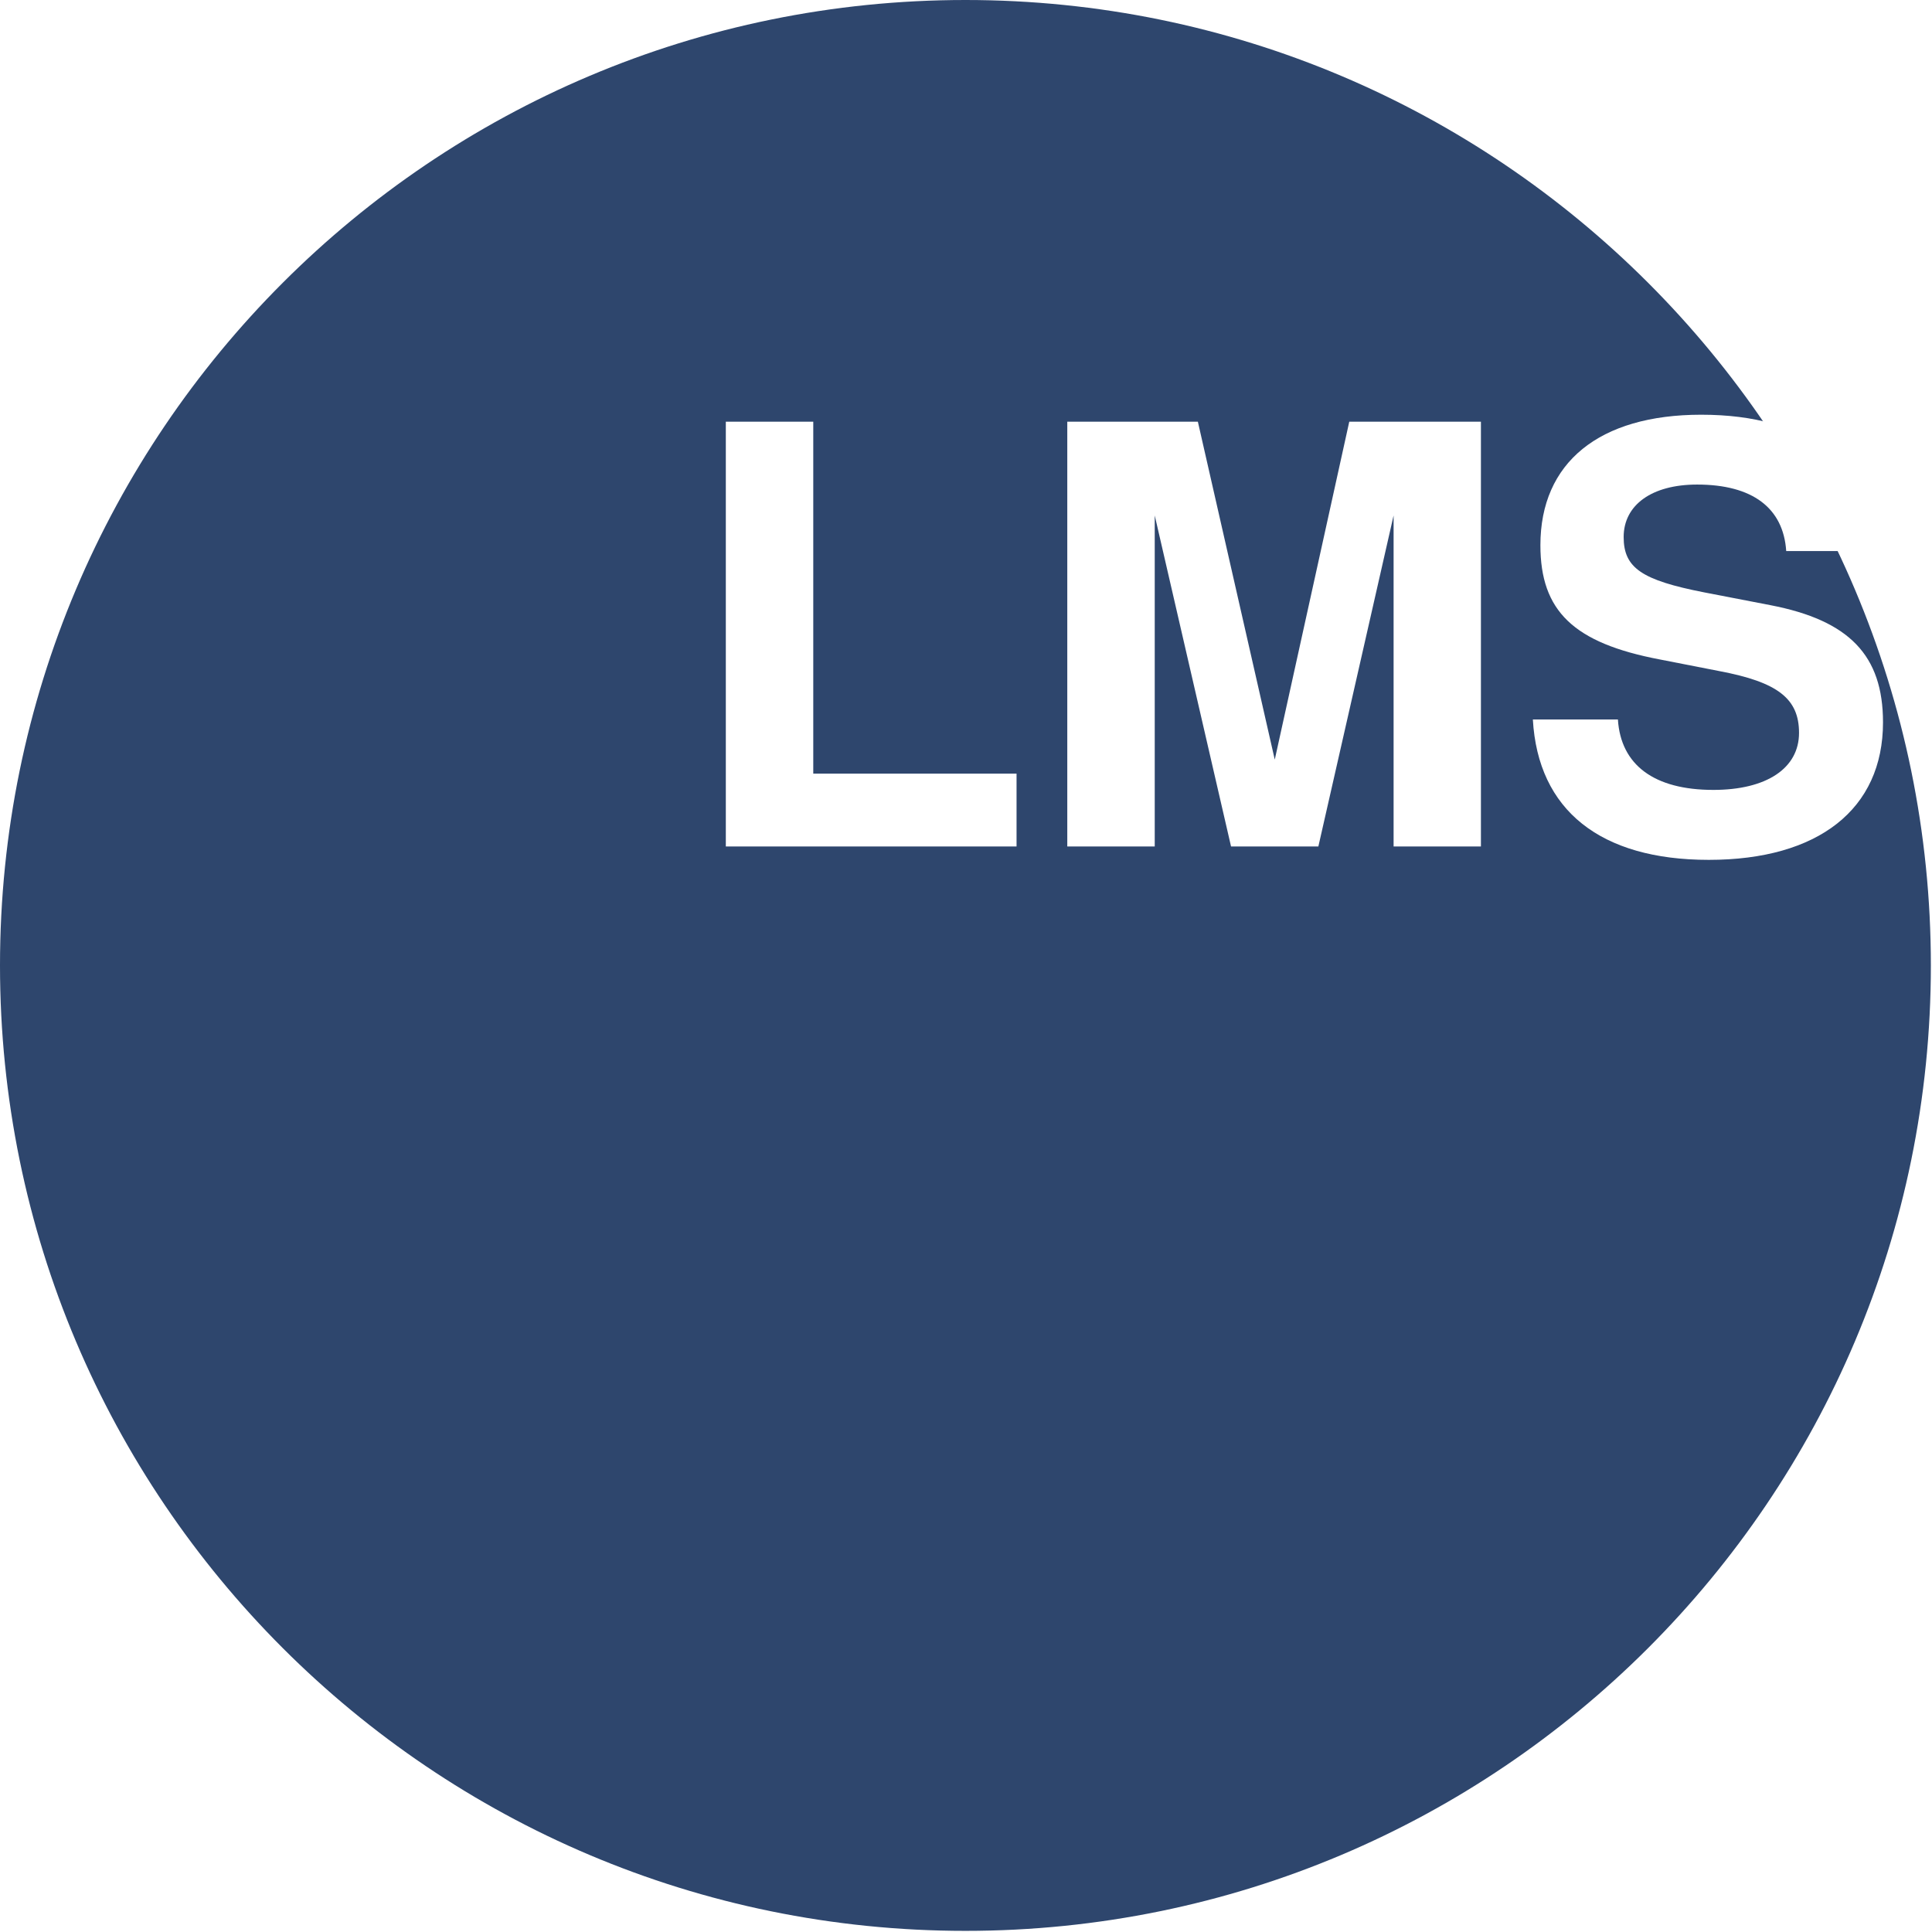
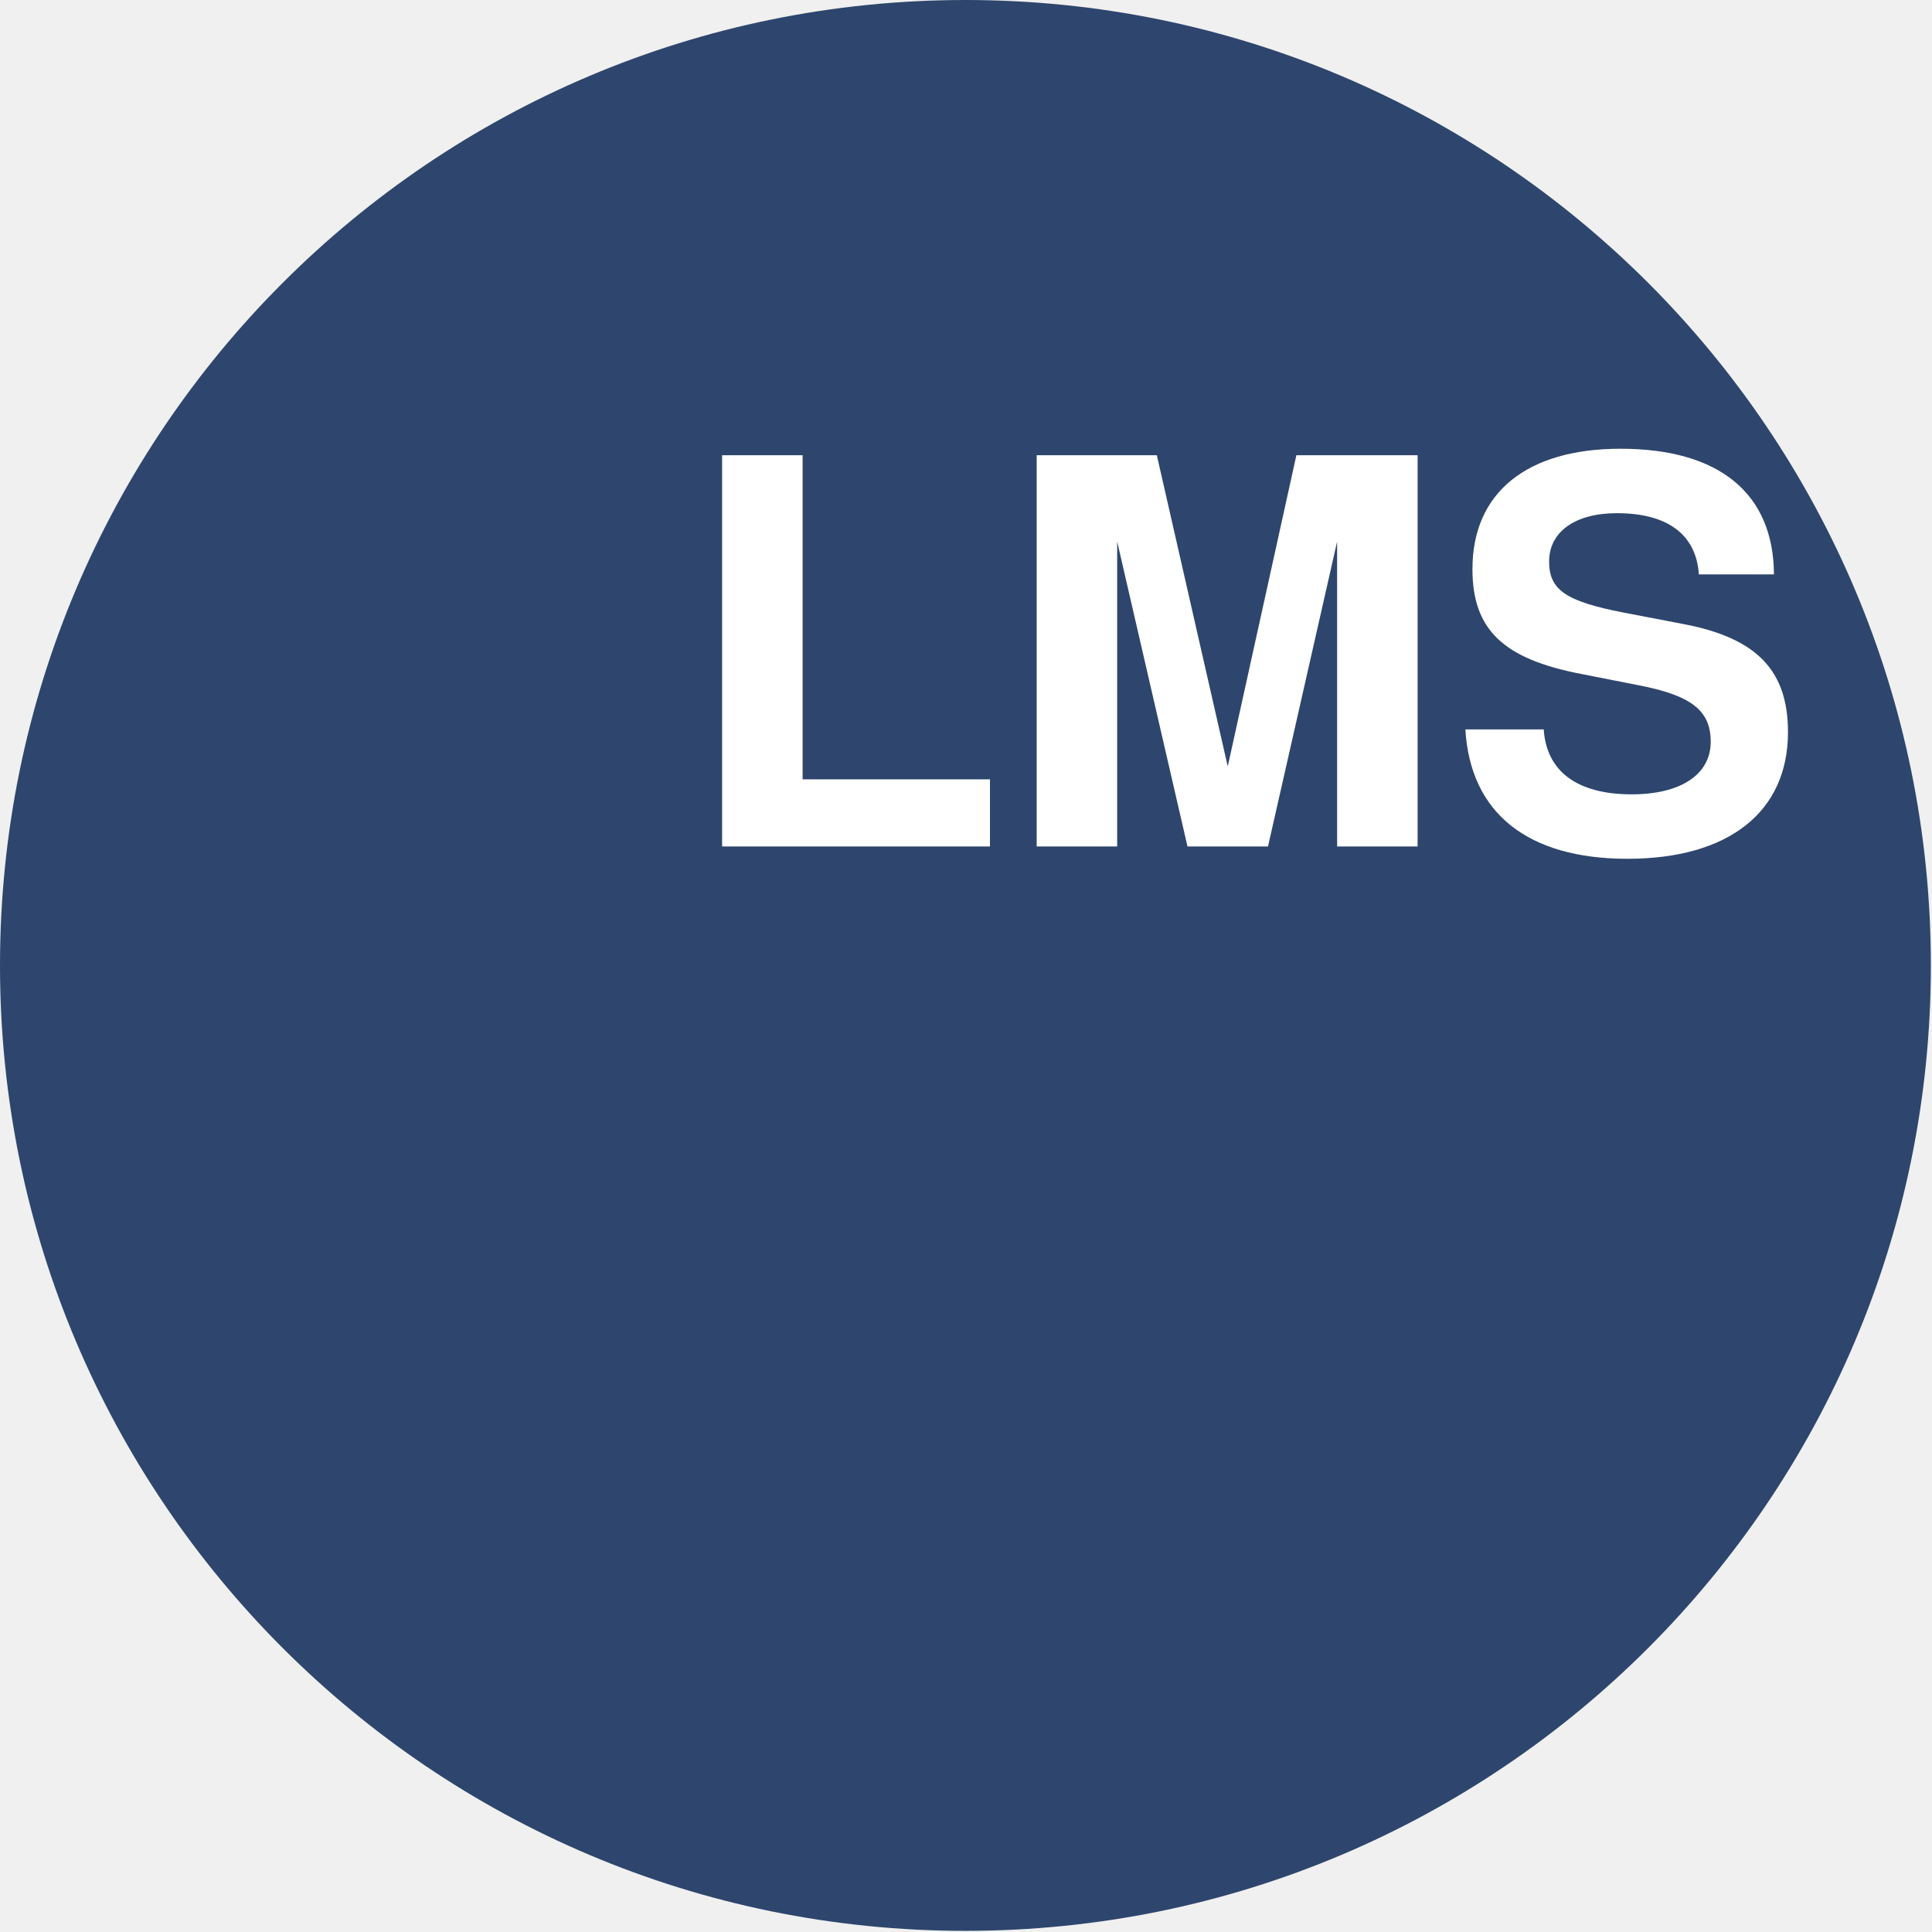
<svg xmlns="http://www.w3.org/2000/svg" width="252" height="252">
  <g>
-     <rect fill="#fff" id="canvas_background" height="254" width="254" y="-1" x="-1" />
    <g display="none" overflow="visible" y="0" x="0" height="100%" width="100%" id="canvasGrid">
      <rect fill="url(#gridpattern)" stroke-width="0" y="0" x="0" height="100%" width="100%" />
    </g>
  </g>
  <g>
    <ellipse stroke-opacity="0" ry="125.926" rx="125.926" id="svg_1" cy="125.926" cx="125.926" stroke-width="0" stroke="#0f0f00" fill="#2e466d" />
-     <text font-weight="bold" xml:space="preserve" text-anchor="start" font-family="Helvetica, Arial, sans-serif" font-size="76" id="svg_4" y="110.407" x="88.593" stroke-opacity="0" stroke-width="0" stroke="#0f0f00" fill="#ffffff">LMS</text>
+     <text font-weight="bold" xml:space="preserve" text-anchor="start" font-family="Helvetica, Arial, sans-serif" font-size="70" id="svg_4" y="110.407" x="88.593" stroke-opacity="0" stroke-width="0" stroke="#0f0f00" fill="#ffffff">LMS</text>
  </g>
</svg>
